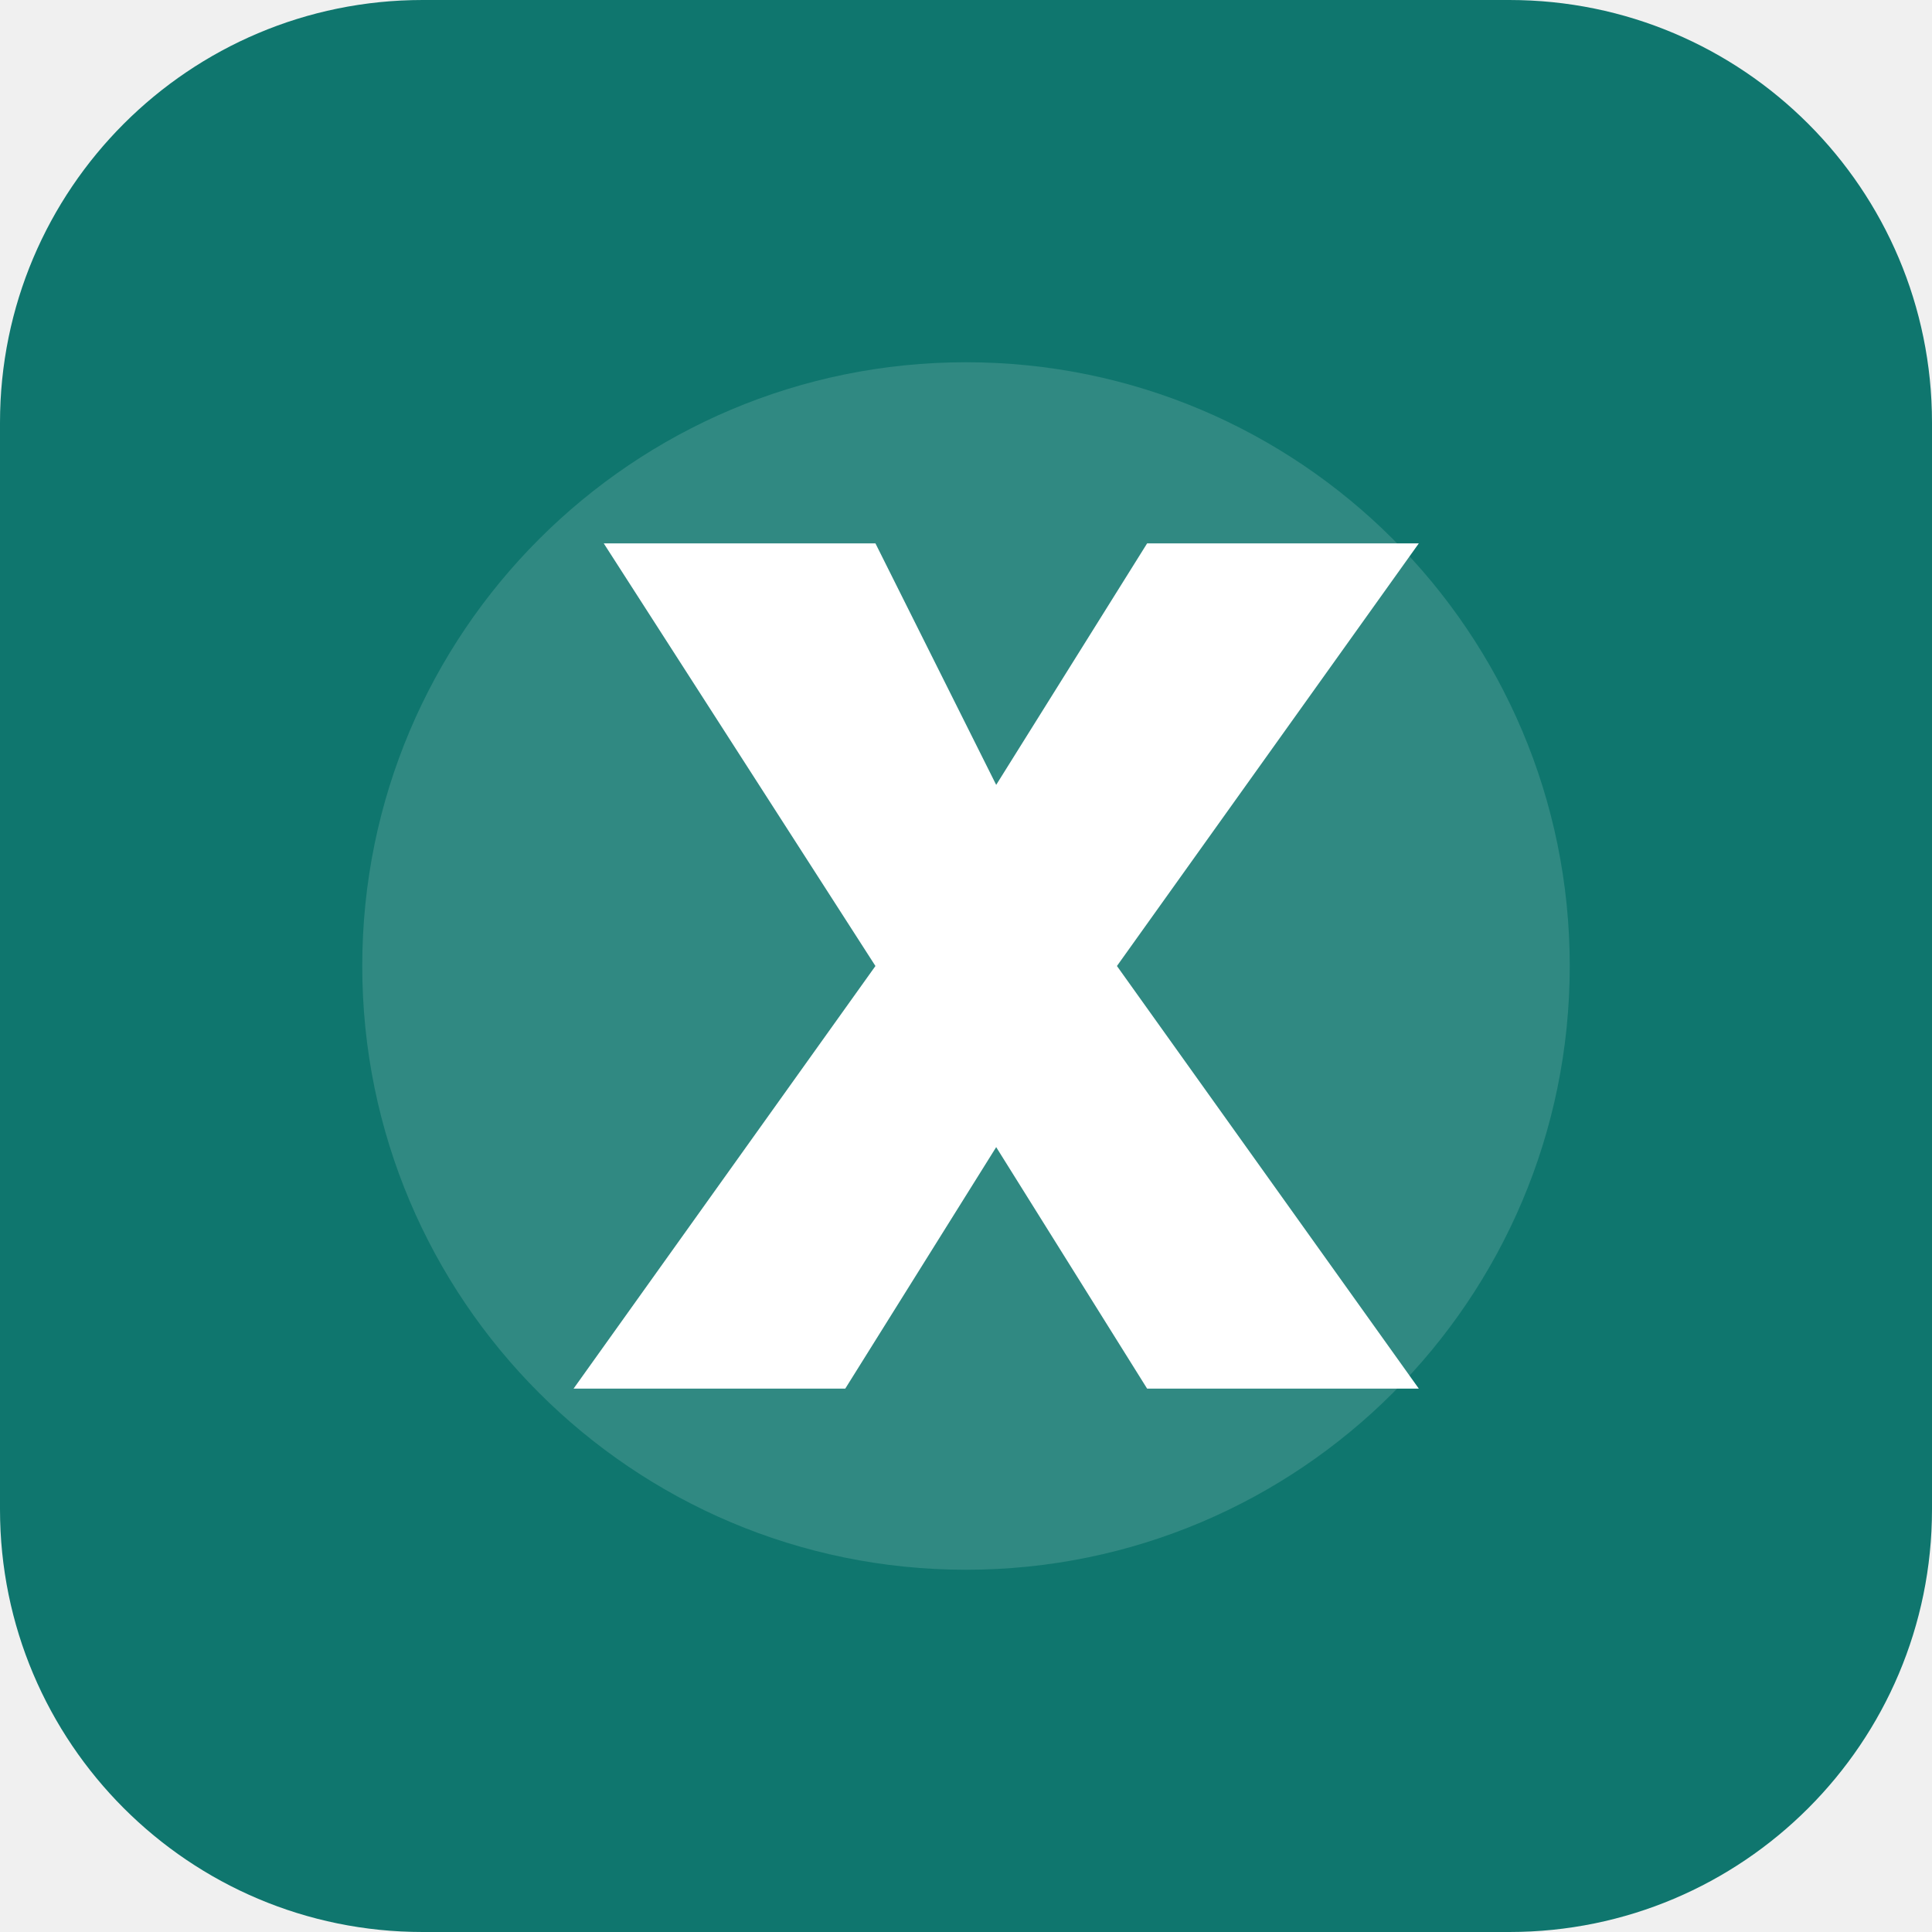
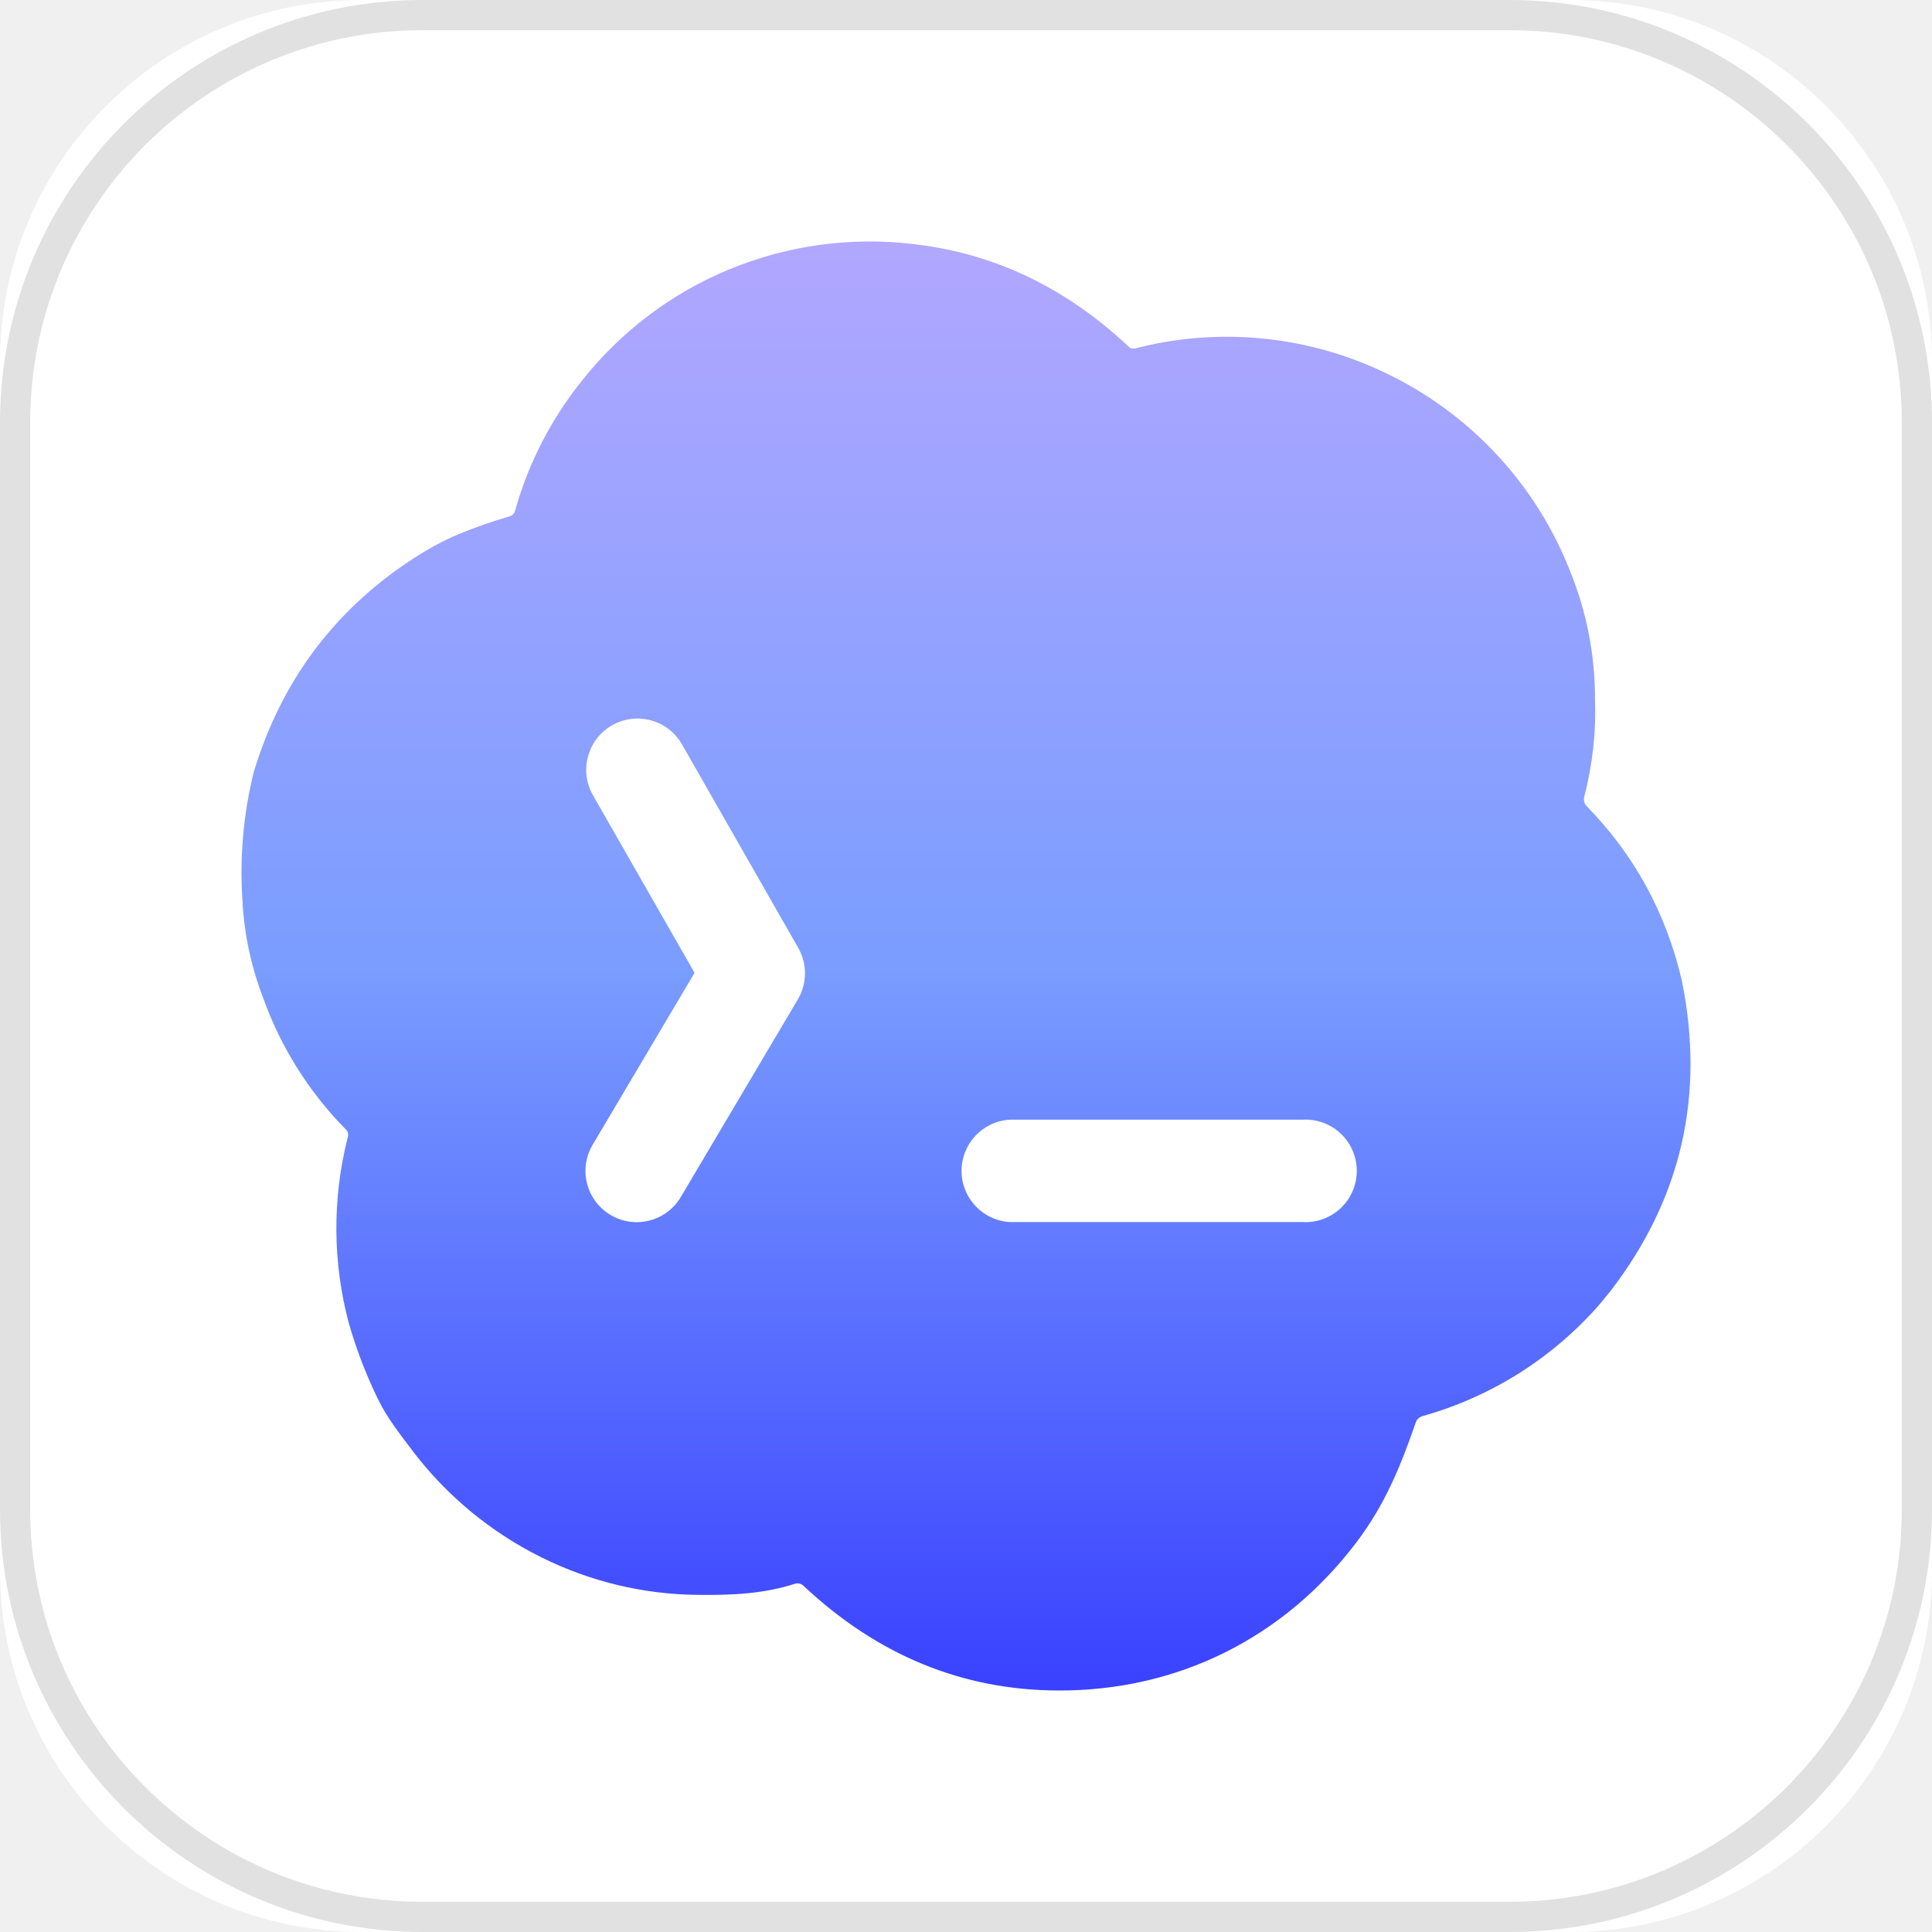
<svg xmlns="http://www.w3.org/2000/svg" viewBox="0 0 64 64">
-   <rect width="64" height="64" rx="14" fill="#0F766E" />
-   <circle cx="32" cy="32" r="20" fill="#fff" opacity=".14" />
-   <path d="M20 18h9l4 8 5-8h9L37 32l10 14h-9l-5-8-5 8h-9l10-14-9-14z" fill="#fff" />
+   <defs>
+     <linearGradient id="codex-gradient" gradientUnits="userSpaceOnUse" x1="12" x2="12" y1="3" y2="21">
+       <stop stop-color="#B1A7FF" />
+       <stop offset=".5" stop-color="#7A9DFF" />
+       <stop offset="1" stop-color="#3941FF" />
+     </linearGradient>
+   </defs>
+   <g transform="scale(2.666667)">
+     <path d="M19.503 0H4.496A4.496 4.496 0 000 4.496v15.007A4.496 4.496 0 004.496 24h15.007A4.496 4.496 0 0024 19.503V4.496A4.496 4.496 0 0019.503 0z" fill="#fff" />
+     <path d="M9.064 3.344a4.578 4.578 0 012.285-.312c1 .115 1.891.54 2.673 1.275.01.01.024.017.037.021a.09.09 0 00.043 0 4.55 4.55 0 013.046.275l.047.022.116.057a4.581 4.581 0 012.188 2.399c.209.51.313 1.041.315 1.595a4.24 4.24 0 01-.134 1.223.123.123 0 00.03.115c.594.607.988 1.33 1.183 2.17.289 1.425-.007 2.71-.887 3.854l-.136.166a4.548 4.548 0 01-2.201 1.388.123.123 0 00-.081.076c-.191.551-.383 1.023-.74 1.494-.9 1.187-2.222 1.846-3.711 1.838-1.187-.006-2.239-.44-3.157-1.302a.107.107 0 00-.105-.024c-.388.125-.78.143-1.204.138a4.441 4.441 0 01-1.945-.466 4.544 4.544 0 01-1.61-1.335c-.152-.202-.303-.392-.414-.617a5.81 5.81 0 01-.37-.961 4.582 4.582 0 01-.014-2.298.124.124 0 00.006-.056.085.085 0 00-.027-.048 4.467 4.467 0 01-1.034-1.651 3.896 3.896 0 01-.251-1.192 5.189 5.189 0 01.141-1.6c.337-1.112.982-1.985 1.933-2.618.212-.141.413-.251.601-.33.215-.089.43-.164.646-.227a.098.098 0 00.065-.066 4.51 4.51 0 01.829-1.615 4.535 4.535 0 011.837-1.388zm3.482 10.565a.637.637 0 000 1.272h3.636a.637.637 0 100-1.272h-3.636zM8.462 9.23a.637.637 0 00-1.106.631l1.272 2.224-1.266 2.136a.636.636 0 101.095.649l1.454-2.455a.636.636 0 00.005-.64L8.462 9.23z" fill="url(#codex-gradient)" fill-rule="evenodd" clip-rule="evenodd" />
+   </g>
+   <rect x="0.5" y="0.5" width="63" height="63" rx="13.5" fill="none" stroke="#000" stroke-opacity=".12" />
</svg>
